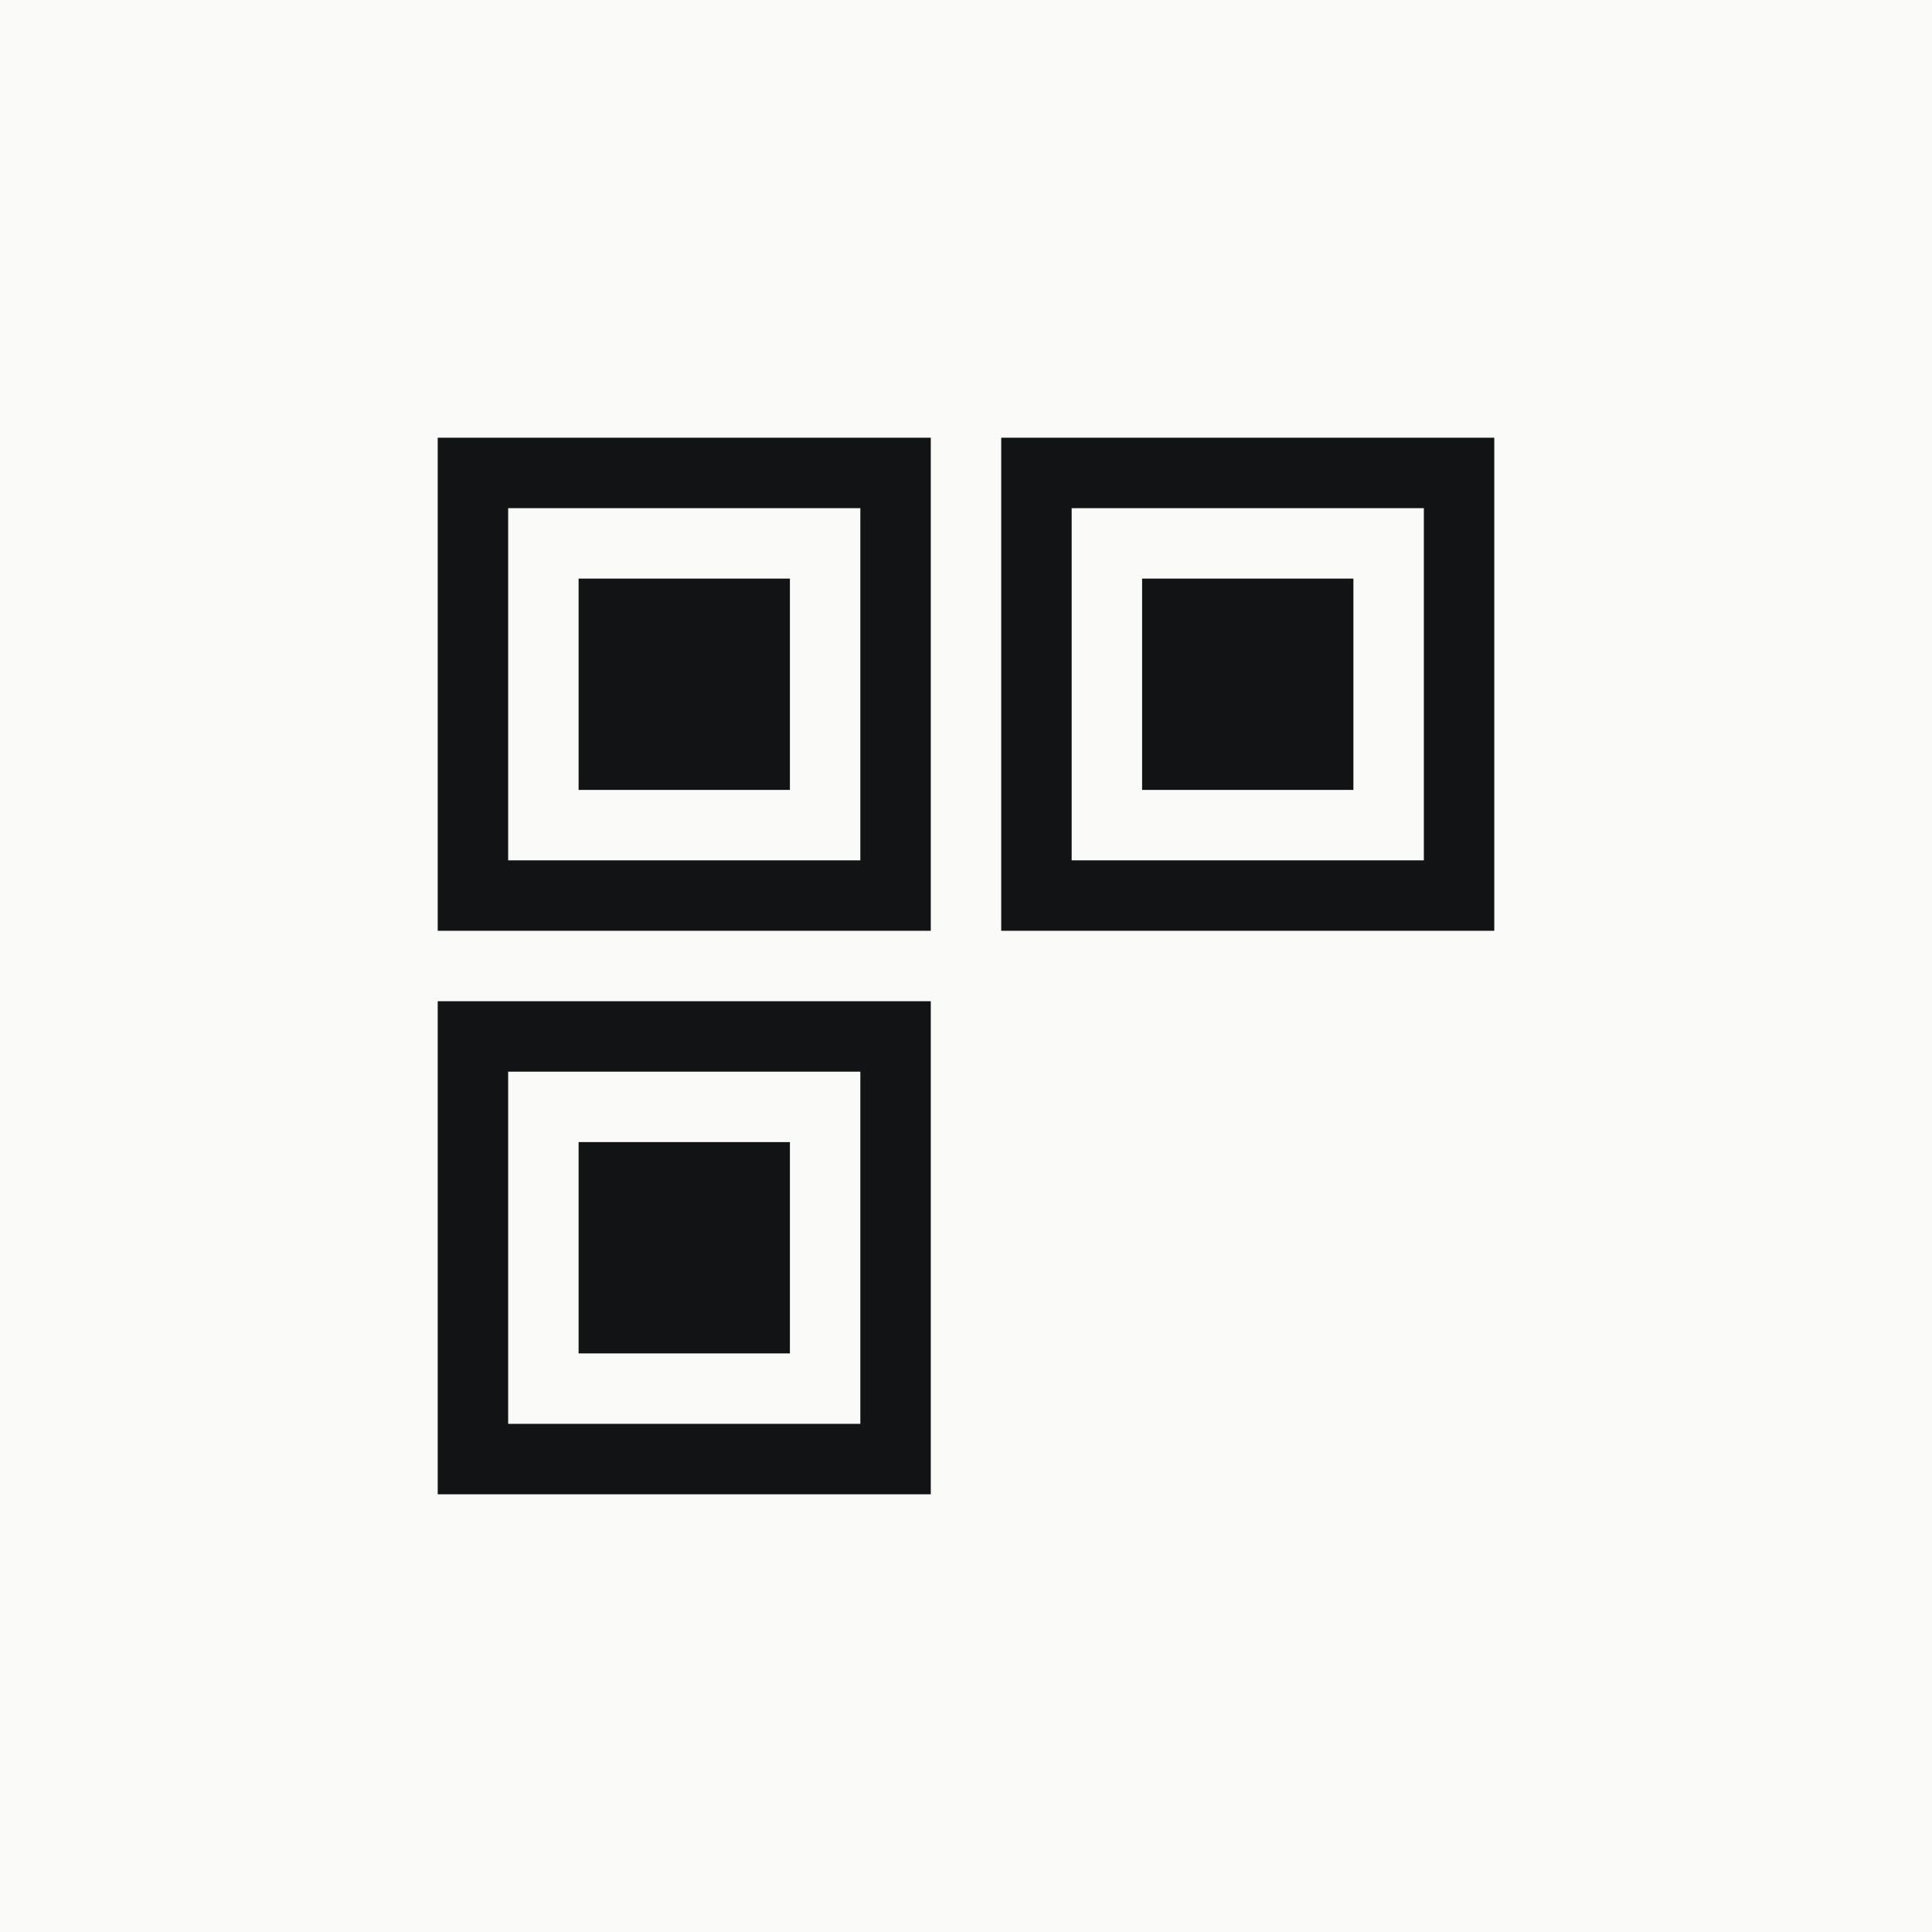
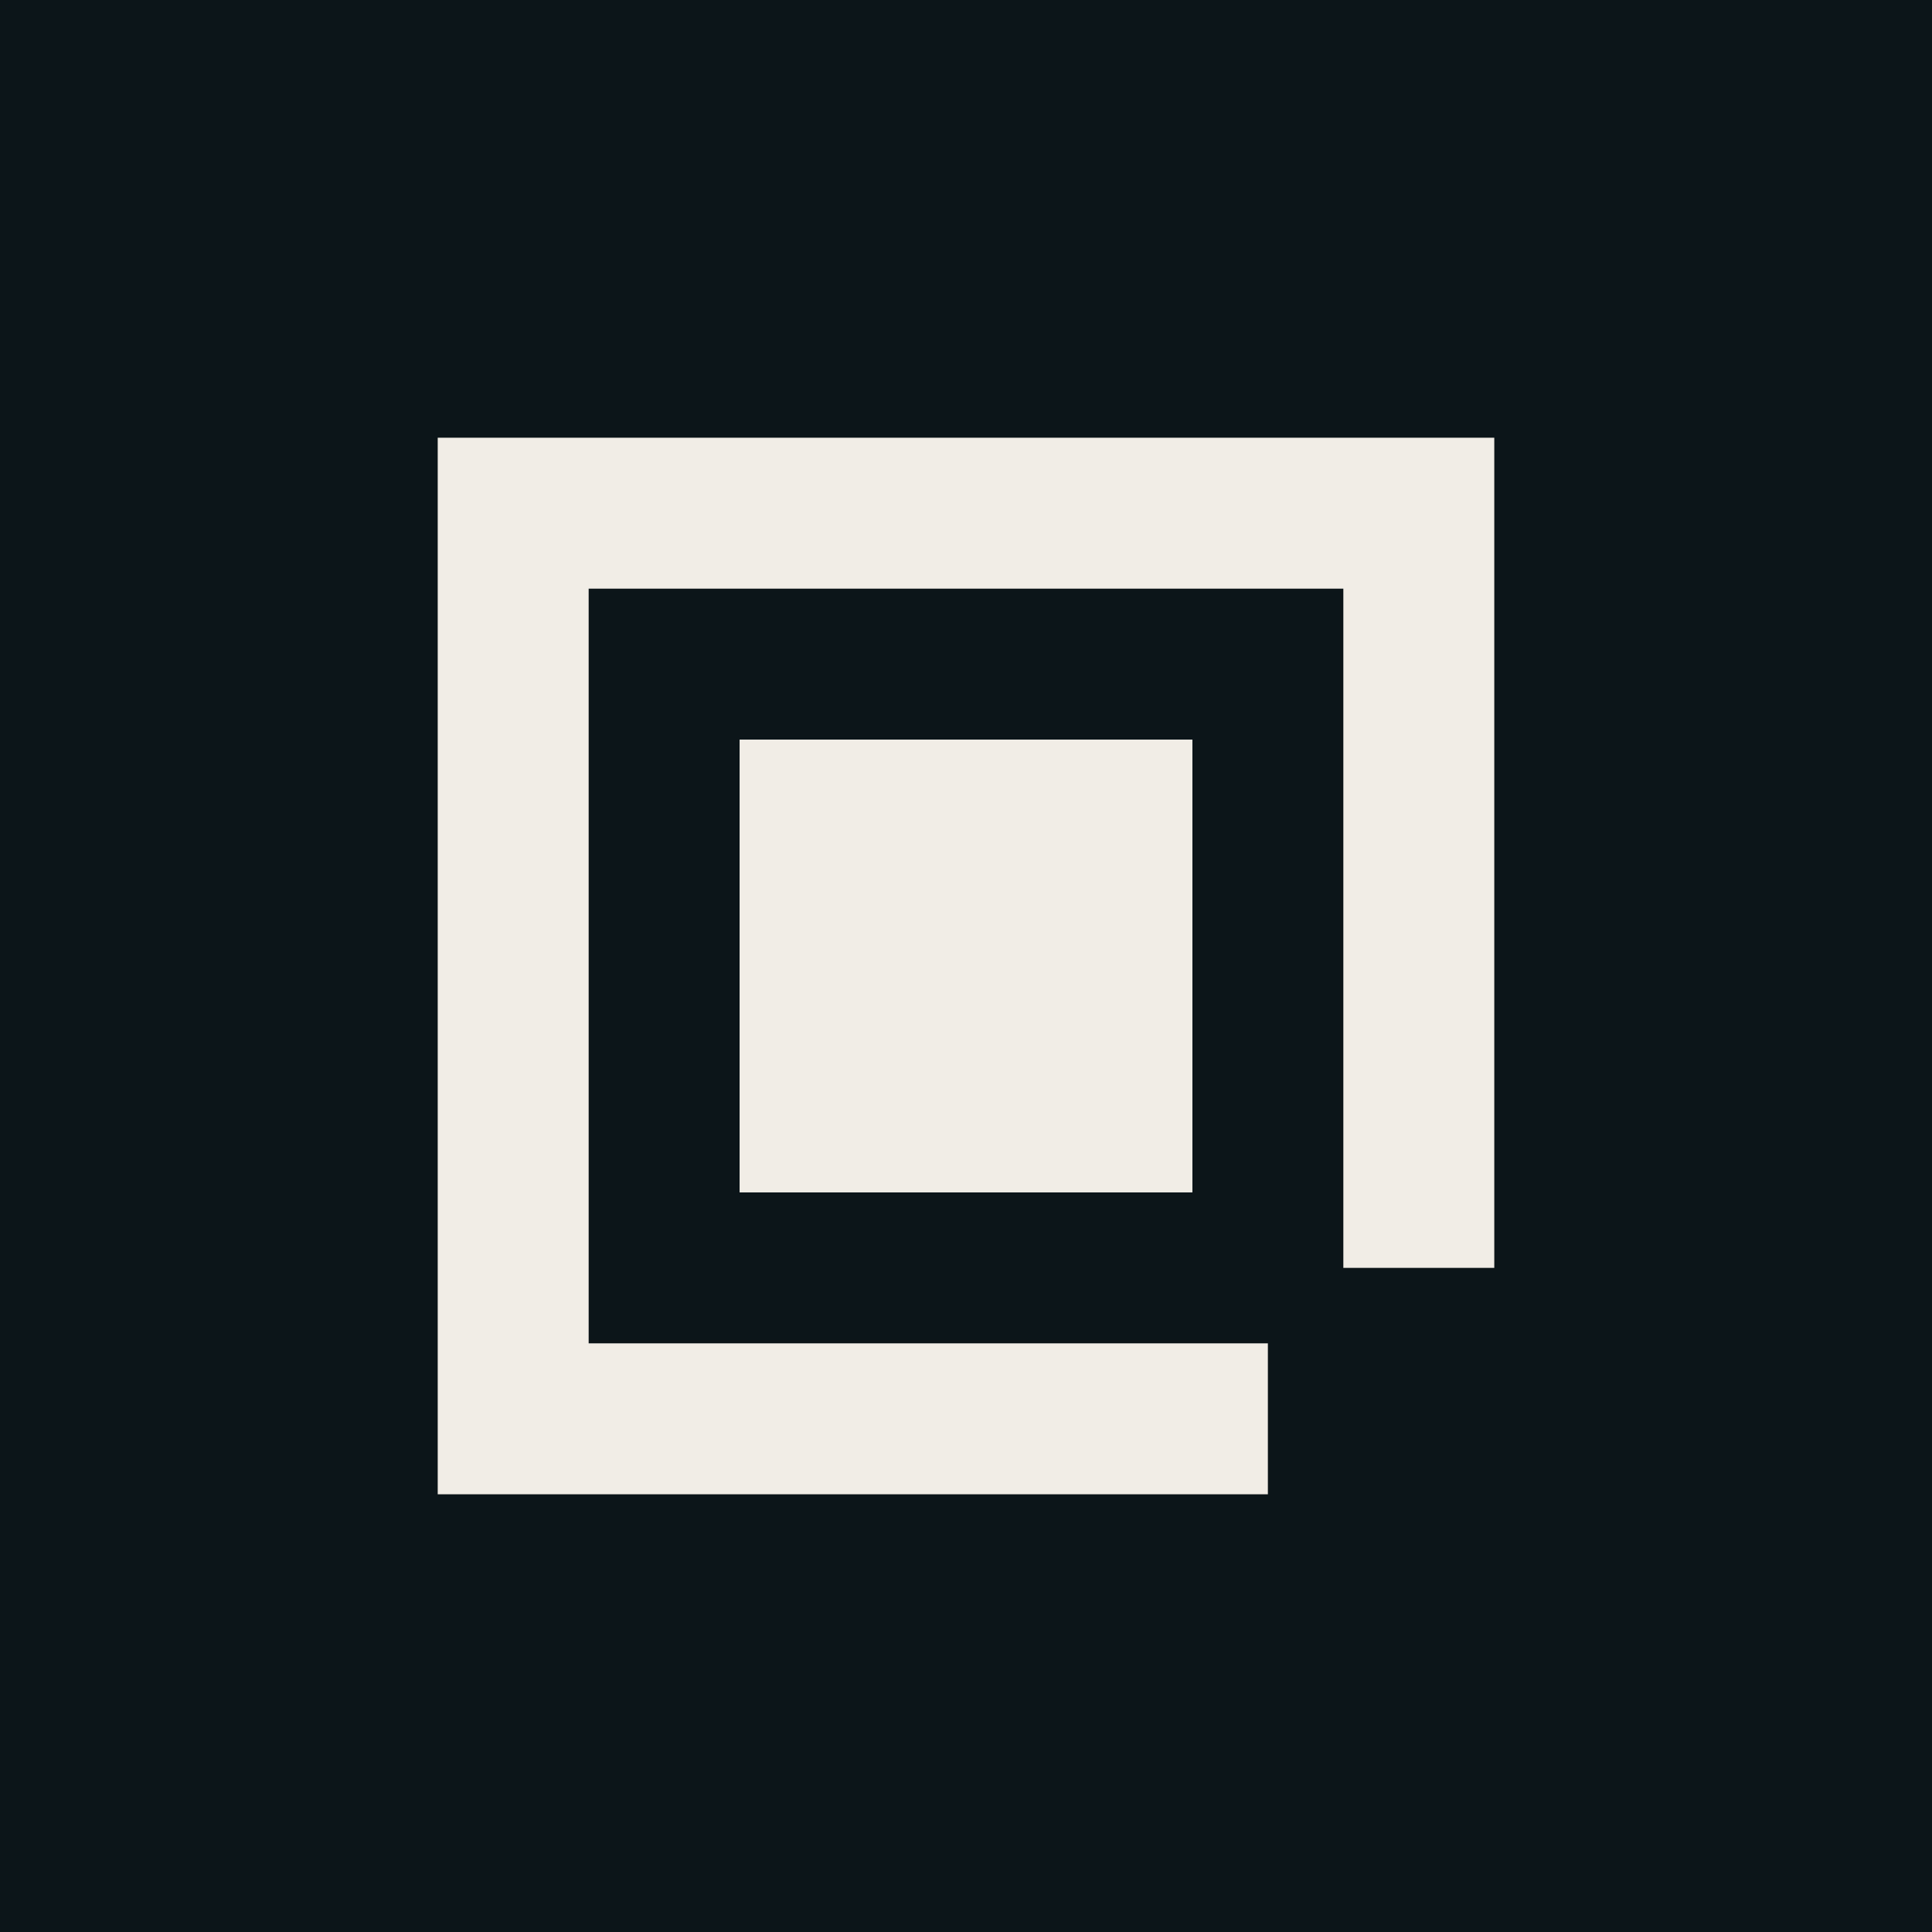
- <svg xmlns="http://www.w3.org/2000/svg" viewBox="0 0 512 512" width="512" height="512" role="img" aria-label="qrrrgh">
-   <rect width="512" height="512" fill="#FAFAF8" />
-   <g transform="translate(116 116) scale(18.6667)" fill="#111315" fill-rule="evenodd">
-     <path d="M0,0 H7 V7 H0 Z M1,1 H6 V6 H1 Z M2,2 H5 V5 H2 Z" />
-     <path d="M8,0 H15 V7 H8 Z M9,1 H14 V6 H9 Z M10,2 H13 V5 H10 Z" />
-     <path d="M0,8 H7 V15 H0 Z M1,9 H6 V14 H1 Z M2,10 H5 V13 H2 Z" />
-   </g>
+ <svg xmlns="http://www.w3.org/2000/svg" viewBox="0 0 512 512" width="512" height="512" role="img" aria-label="QRavn">
+   <rect width="512" height="512" fill="#0C1519" />
+   <path transform="translate(116 116) scale(40)" fill="#F1EDE6" fill-rule="evenodd" d="M0,0 H7 V5.5 H6 V1 H1 V6 H5.5 V7 H0 Z M2,2 H5 V5 H2 Z" />
</svg>
